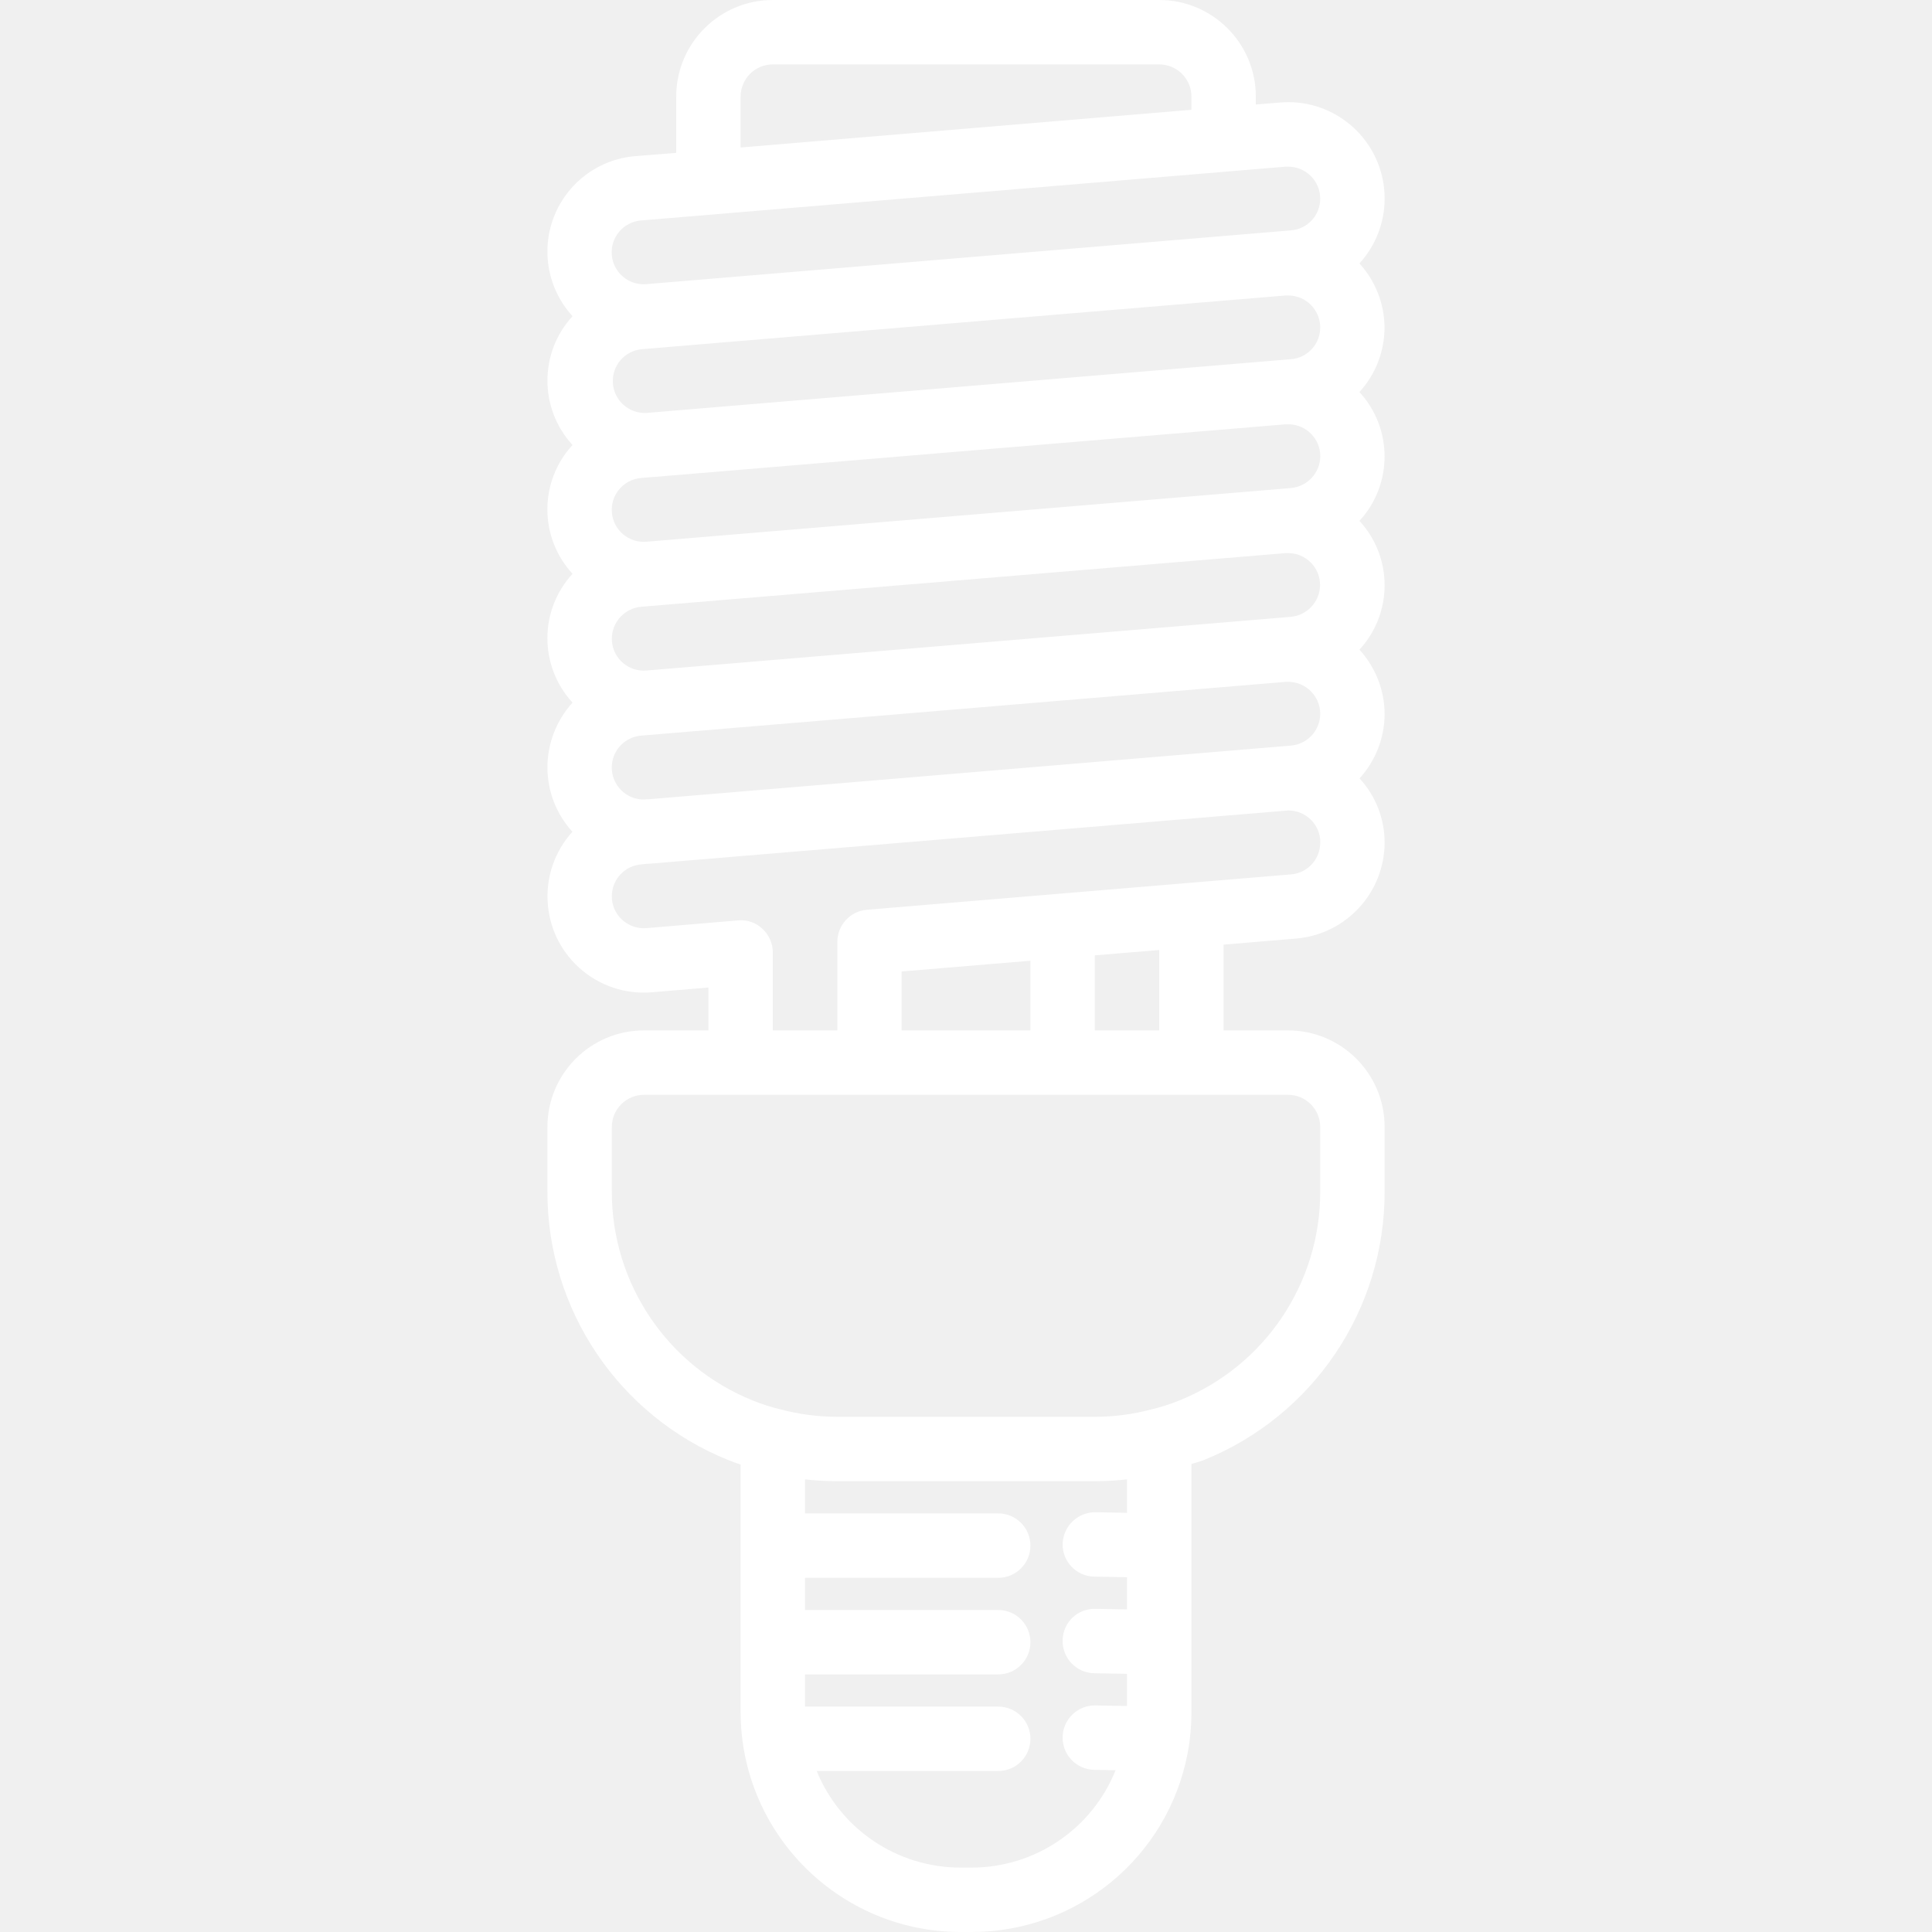
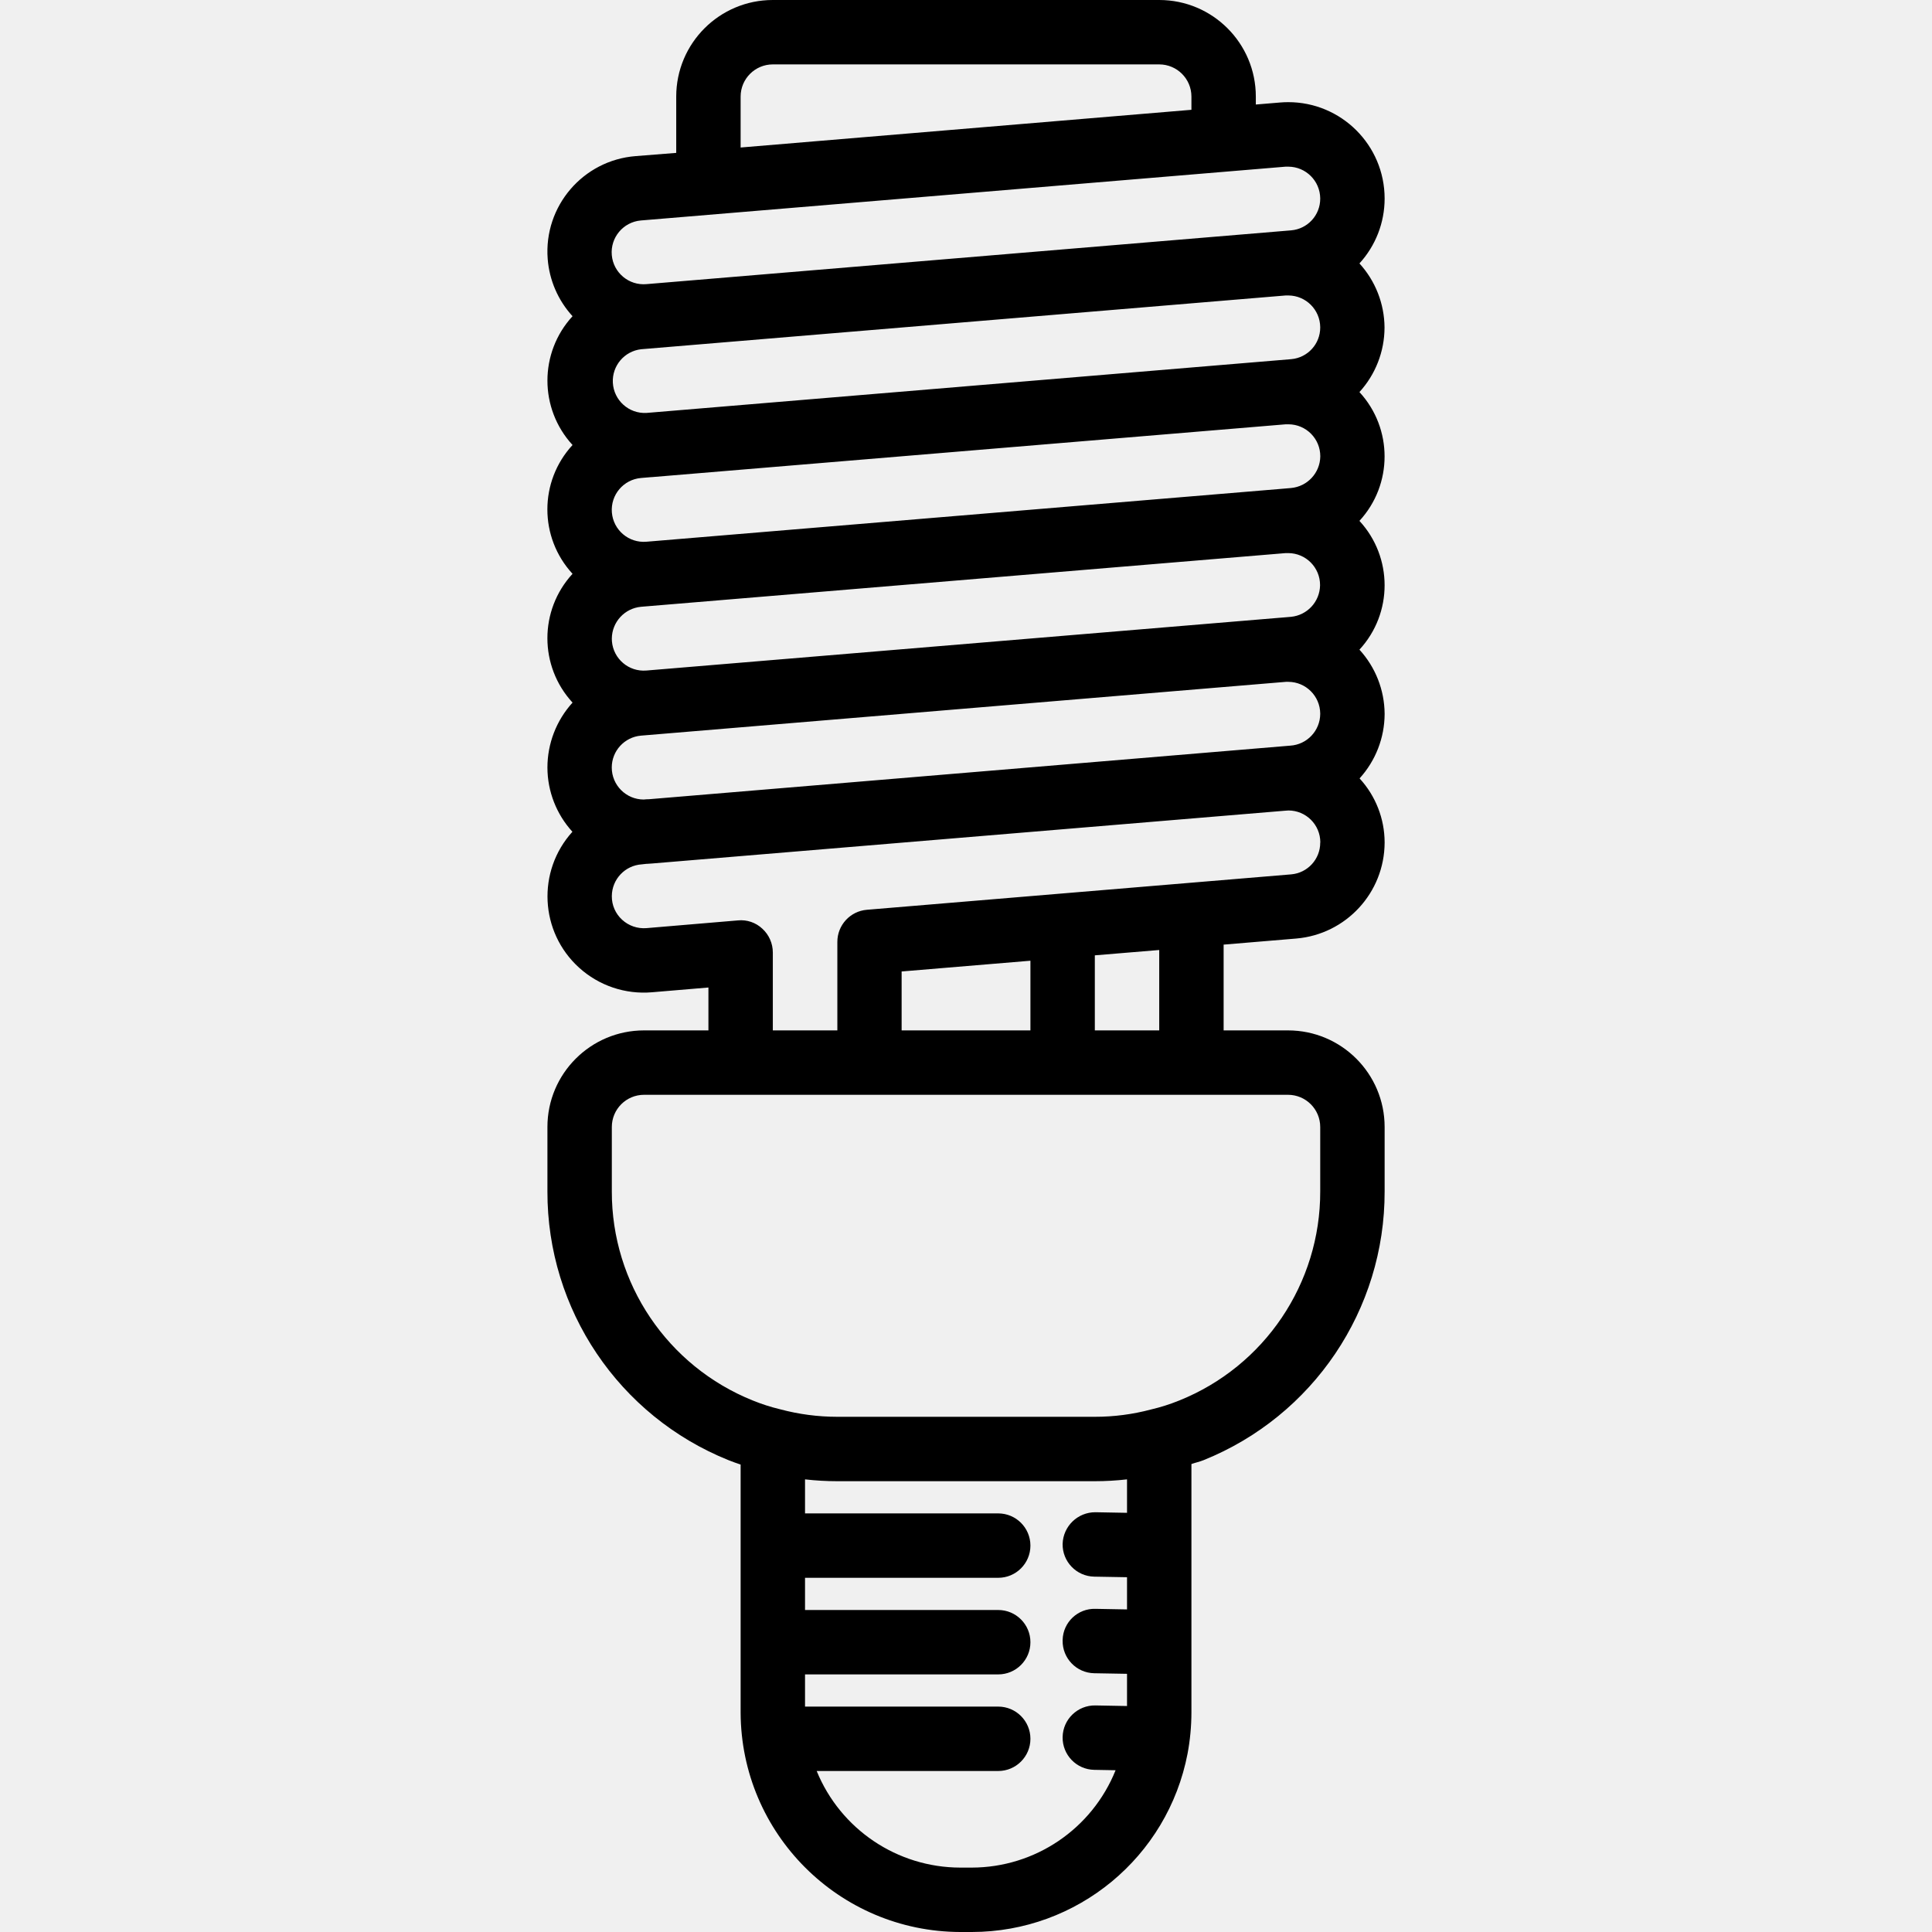
<svg xmlns="http://www.w3.org/2000/svg" version="1.1" id="Capa_1" x="0px" y="0px" viewBox="0 0 480 480" style="enable-background:new 0 0 480 480;" xml:space="preserve" width="512px" height="512px">
  <g>
    <g>
-       <path d="M344.006,49.28c-0.025-13.224-10.765-23.924-23.989-23.899c-0.65,0.001-1.299,0.029-1.947,0.083l-6.064,0.504V24    c0-13.255-10.745-24-24-24h-96c-13.255,0-24,10.745-24,24v13.984l-10.064,0.8c-13.096,1.018-22.887,12.46-21.869,25.556    c0.412,5.296,2.585,10.302,6.173,14.22c-8.317,9.046-8.317,22.954,0,32c-8.336,9.038-8.336,22.962,0,32    c-8.328,9.041-8.328,22.959,0,32c-4.019,4.422-6.244,10.184-6.24,16.16c0.02,5.896,2.233,11.574,6.208,15.928    c-8.867,9.787-8.12,24.909,1.667,33.776c4.92,4.457,11.471,6.668,18.085,6.104l14.04-1.184V256h-16c-13.255,0-24,10.745-24,24v16    c-0.069,29.365,17.751,55.812,44.992,66.776c1,0.408,2,0.744,3.008,1.088v61.6c0.101,30.087,24.473,54.448,54.56,54.536h2.88    c26.176-0.02,48.658-18.607,53.6-44.312c0.634-3.379,0.956-6.81,0.96-10.248v-61.704c1-0.352,2.016-0.56,3.008-0.96    c27.241-10.964,45.061-37.411,44.992-66.776v-16c0-13.255-10.745-24-24-24h-16v-21.312l18.064-1.512    c12.372-1.068,21.887-11.398,21.936-23.816v-0.08c-0.016-5.888-2.236-11.556-6.224-15.888c3.983-4.379,6.201-10.08,6.224-16v-0.08    c-0.049-5.892-2.277-11.558-6.256-15.904c8.336-9.038,8.336-22.962,0-32c8.328-9.041,8.328-22.959,0-32    c3.991-4.375,6.213-10.078,6.232-16v-0.08c-0.048-5.881-2.268-11.536-6.232-15.88c4.018-4.395,6.25-10.133,6.256-16.088V49.28z     M320.742,121.248l-2.624,0.224l-157.528,13.12c-4.374,0.36-8.212-2.894-8.572-7.268c-0.36-4.374,2.894-8.212,7.268-8.572    l2.56-0.216h0.12l157.48-13.12c0.224,0,0.456,0,0.68,0c4.383,0.022,7.918,3.593,7.896,7.976c0,0.008,0,0.016,0,0.024    C327.953,117.503,324.813,120.881,320.742,121.248z M327.966,145.392c0,0.008,0,0.016,0,0.024    c-0.066,4.068-3.175,7.438-7.224,7.832l-2.632,0.224h-0.048l-157.48,13.12c-4.369,0.354-8.197-2.901-8.55-7.27    c-0.018-0.224-0.027-0.449-0.026-0.674c0.036-4.106,3.175-7.518,7.264-7.896l2.6-0.216l157.552-13.12c0.219,0,0.435,0,0.648,0    C324.453,137.438,327.988,141.009,327.966,145.392z M159.278,86.768l160.152-13.36c0.24,0,0.464,0,0.696,0    c4.331,0.043,7.832,3.541,7.88,7.872v0.08c0.007,4.095-3.12,7.515-7.2,7.872l-160.192,13.36c-4.381,0.233-8.122-3.13-8.354-7.511    C152.037,90.891,155.11,87.251,159.278,86.768z M184.006,24c0-4.418,3.582-8,8-8h96c4.418,0,8,3.582,8,8v3.28l-112,9.368V24z     M159.206,54.776l160.2-13.368c0.24,0,0.464,0,0.696,0c4.34,0.03,7.856,3.532,7.904,7.872v0.08    c0.005,4.112-3.149,7.538-7.248,7.872l-160.152,13.36c-4.367,0.387-8.221-2.841-8.608-7.208    C151.611,59.017,154.838,55.163,159.206,54.776z M159.23,182.768L319.494,169.4h0.608c4.343,0.03,7.86,3.537,7.904,7.88v0.08    c-0.022,4.189-3.29,7.643-7.472,7.896L161.286,198.56c-0.455,0-0.909,0.027-1.36,0.08c-4.392-0.009-7.945-3.577-7.935-7.969    C151.999,186.562,155.137,183.136,159.23,182.768z M280.006,375.856l-7.856-0.144c-4.394-0.02-8.005,3.464-8.144,7.856    c-0.08,4.418,3.436,8.064,7.853,8.144c0.001,0,0.002,0,0.003,0l8.144,0.144v8l-7.856-0.144c-4.372-0.124-8.017,3.32-8.141,7.693    c-0.002,0.054-0.003,0.109-0.003,0.163c-0.08,4.418,3.436,8.064,7.853,8.144c0.001,0,0.002,0,0.003,0l8.144,0.144v8l-7.856-0.144    c-4.418-0.08-8.065,3.438-8.144,7.856c-0.079,4.418,3.438,8.065,7.856,8.144l5.304,0.096    c-5.861,14.592-19.995,24.164-35.72,24.192h-2.88c-15.655-0.028-29.743-9.508-35.664-24h45.104c4.418,0,8-3.582,8-8s-3.582-8-8-8    h-48v-8h48c4.418,0,8-3.582,8-8s-3.582-8-8-8h-48v-8h48c4.418,0,8-3.582,8-8s-3.582-8-8-8h-48v-8.456    c2.656,0.304,5.327,0.457,8,0.456h64c2.673,0.001,5.344-0.152,8-0.456V375.856z M320.006,272c4.418,0,8,3.582,8,8v16    c0.051,22.844-13.814,43.417-35.008,51.944c-2.285,0.928-4.639,1.677-7.04,2.24c-4.552,1.21-9.242,1.82-13.952,1.816h-64    c-4.784-0.002-9.547-0.629-14.168-1.864c-2.327-0.557-4.608-1.29-6.824-2.192c-21.194-8.527-35.059-29.099-35.008-51.944v-16    c0-4.418,3.582-8,8-8H320.006z M224.006,256v-14.64l32-2.672V256H224.006z M272.006,256v-18.648l16-1.328V256H272.006z     M328.006,209.36c0.007,4.095-3.12,7.515-7.2,7.872l-105.432,8.8c-4.157,0.346-7.35,3.829-7.336,8V256h-16.032v-19.36    c0-2.238-0.937-4.373-2.584-5.888c-1.63-1.546-3.853-2.306-6.088-2.08l-22.728,1.92c-2.211,0.175-4.396-0.575-6.032-2.072    c-1.657-1.503-2.592-3.643-2.568-5.88c0.022-4.189,3.29-7.643,7.472-7.896l1.056-0.12h0.104l1.312-0.088l157.256-13.112    l0.904-0.064c4.372,0.004,7.916,3.548,7.92,7.92L328.006,209.36z" fill="#FFFFFF" />
+       <path d="M344.006,49.28c-0.025-13.224-10.765-23.924-23.989-23.899c-0.65,0.001-1.299,0.029-1.947,0.083l-6.064,0.504V24    c0-13.255-10.745-24-24-24h-96c-13.255,0-24,10.745-24,24v13.984l-10.064,0.8c-13.096,1.018-22.887,12.46-21.869,25.556    c0.412,5.296,2.585,10.302,6.173,14.22c-8.317,9.046-8.317,22.954,0,32c-8.336,9.038-8.336,22.962,0,32    c-8.328,9.041-8.328,22.959,0,32c-4.019,4.422-6.244,10.184-6.24,16.16c0.02,5.896,2.233,11.574,6.208,15.928    c-8.867,9.787-8.12,24.909,1.667,33.776c4.92,4.457,11.471,6.668,18.085,6.104l14.04-1.184V256h-16c-13.255,0-24,10.745-24,24v16    c-0.069,29.365,17.751,55.812,44.992,66.776c1,0.408,2,0.744,3.008,1.088v61.6c0.101,30.087,24.473,54.448,54.56,54.536h2.88    c26.176-0.02,48.658-18.607,53.6-44.312c0.634-3.379,0.956-6.81,0.96-10.248v-61.704c1-0.352,2.016-0.56,3.008-0.96    c27.241-10.964,45.061-37.411,44.992-66.776v-16c0-13.255-10.745-24-24-24h-16v-21.312l18.064-1.512    c12.372-1.068,21.887-11.398,21.936-23.816v-0.08c-0.016-5.888-2.236-11.556-6.224-15.888c3.983-4.379,6.201-10.08,6.224-16v-0.08    c-0.049-5.892-2.277-11.558-6.256-15.904c8.336-9.038,8.336-22.962,0-32c8.328-9.041,8.328-22.959,0-32    c3.991-4.375,6.213-10.078,6.232-16v-0.08c-0.048-5.881-2.268-11.536-6.232-15.88c4.018-4.395,6.25-10.133,6.256-16.088V49.28z     M320.742,121.248l-2.624,0.224l-157.528,13.12c-4.374,0.36-8.212-2.894-8.572-7.268c-0.36-4.374,2.894-8.212,7.268-8.572    l2.56-0.216h0.12l157.48-13.12c0.224,0,0.456,0,0.68,0c4.383,0.022,7.918,3.593,7.896,7.976c0,0.008,0,0.016,0,0.024    C327.953,117.503,324.813,120.881,320.742,121.248z M327.966,145.392c0,0.008,0,0.016,0,0.024    c-0.066,4.068-3.175,7.438-7.224,7.832l-2.632,0.224h-0.048l-157.48,13.12c-4.369,0.354-8.197-2.901-8.55-7.27    c-0.018-0.224-0.027-0.449-0.026-0.674c0.036-4.106,3.175-7.518,7.264-7.896l2.6-0.216l157.552-13.12c0.219,0,0.435,0,0.648,0    C324.453,137.438,327.988,141.009,327.966,145.392z M159.278,86.768l160.152-13.36c0.24,0,0.464,0,0.696,0    c4.331,0.043,7.832,3.541,7.88,7.872v0.08c0.007,4.095-3.12,7.515-7.2,7.872l-160.192,13.36c-4.381,0.233-8.122-3.13-8.354-7.511    C152.037,90.891,155.11,87.251,159.278,86.768z M184.006,24c0-4.418,3.582-8,8-8h96c4.418,0,8,3.582,8,8v3.28l-112,9.368V24z     M159.206,54.776l160.2-13.368c0.24,0,0.464,0,0.696,0c4.34,0.03,7.856,3.532,7.904,7.872v0.08    c0.005,4.112-3.149,7.538-7.248,7.872l-160.152,13.36c-4.367,0.387-8.221-2.841-8.608-7.208    C151.611,59.017,154.838,55.163,159.206,54.776z M159.23,182.768L319.494,169.4h0.608c4.343,0.03,7.86,3.537,7.904,7.88v0.08    c-0.022,4.189-3.29,7.643-7.472,7.896L161.286,198.56c-0.455,0-0.909,0.027-1.36,0.08c-4.392-0.009-7.945-3.577-7.935-7.969    C151.999,186.562,155.137,183.136,159.23,182.768z M280.006,375.856l-7.856-0.144c-4.394-0.02-8.005,3.464-8.144,7.856    c-0.08,4.418,3.436,8.064,7.853,8.144c0.001,0,0.002,0,0.003,0l8.144,0.144v8l-7.856-0.144c-4.372-0.124-8.017,3.32-8.141,7.693    c-0.002,0.054-0.003,0.109-0.003,0.163c-0.08,4.418,3.436,8.064,7.853,8.144c0.001,0,0.002,0,0.003,0l8.144,0.144v8l-7.856-0.144    c-4.418-0.08-8.065,3.438-8.144,7.856c-0.079,4.418,3.438,8.065,7.856,8.144l5.304,0.096    c-5.861,14.592-19.995,24.164-35.72,24.192h-2.88c-15.655-0.028-29.743-9.508-35.664-24h45.104c4.418,0,8-3.582,8-8s-3.582-8-8-8    h-48v-8h48c4.418,0,8-3.582,8-8s-3.582-8-8-8h-48v-8h48c4.418,0,8-3.582,8-8s-3.582-8-8-8h-48v-8.456    c2.656,0.304,5.327,0.457,8,0.456h64c2.673,0.001,5.344-0.152,8-0.456V375.856z M320.006,272c4.418,0,8,3.582,8,8v16    c0.051,22.844-13.814,43.417-35.008,51.944c-2.285,0.928-4.639,1.677-7.04,2.24c-4.552,1.21-9.242,1.82-13.952,1.816h-64    c-4.784-0.002-9.547-0.629-14.168-1.864c-2.327-0.557-4.608-1.29-6.824-2.192c-21.194-8.527-35.059-29.099-35.008-51.944v-16    c0-4.418,3.582-8,8-8H320.006z M224.006,256v-14.64l32-2.672V256H224.006z M272.006,256v-18.648l16-1.328V256H272.006z     M328.006,209.36c0.007,4.095-3.12,7.515-7.2,7.872l-105.432,8.8c-4.157,0.346-7.35,3.829-7.336,8V256h-16.032v-19.36    c0-2.238-0.937-4.373-2.584-5.888c-1.63-1.546-3.853-2.306-6.088-2.08l-22.728,1.92c-2.211,0.175-4.396-0.575-6.032-2.072    c-1.657-1.503-2.592-3.643-2.568-5.88c0.022-4.189,3.29-7.643,7.472-7.896l1.056-0.12h0.104l1.312-0.088l157.256-13.112    l0.904-0.064c4.372,0.004,7.916,3.548,7.92,7.92L328.006,209.36z" fill="#000000" />
    </g>
  </g>
  <g>
</g>
  <g>
</g>
  <g>
</g>
  <g>
</g>
  <g>
</g>
  <g>
</g>
  <g>
</g>
  <g>
</g>
  <g>
</g>
  <g>
</g>
  <g>
</g>
  <g>
</g>
  <g>
</g>
  <g>
</g>
  <g>
</g>
</svg>
